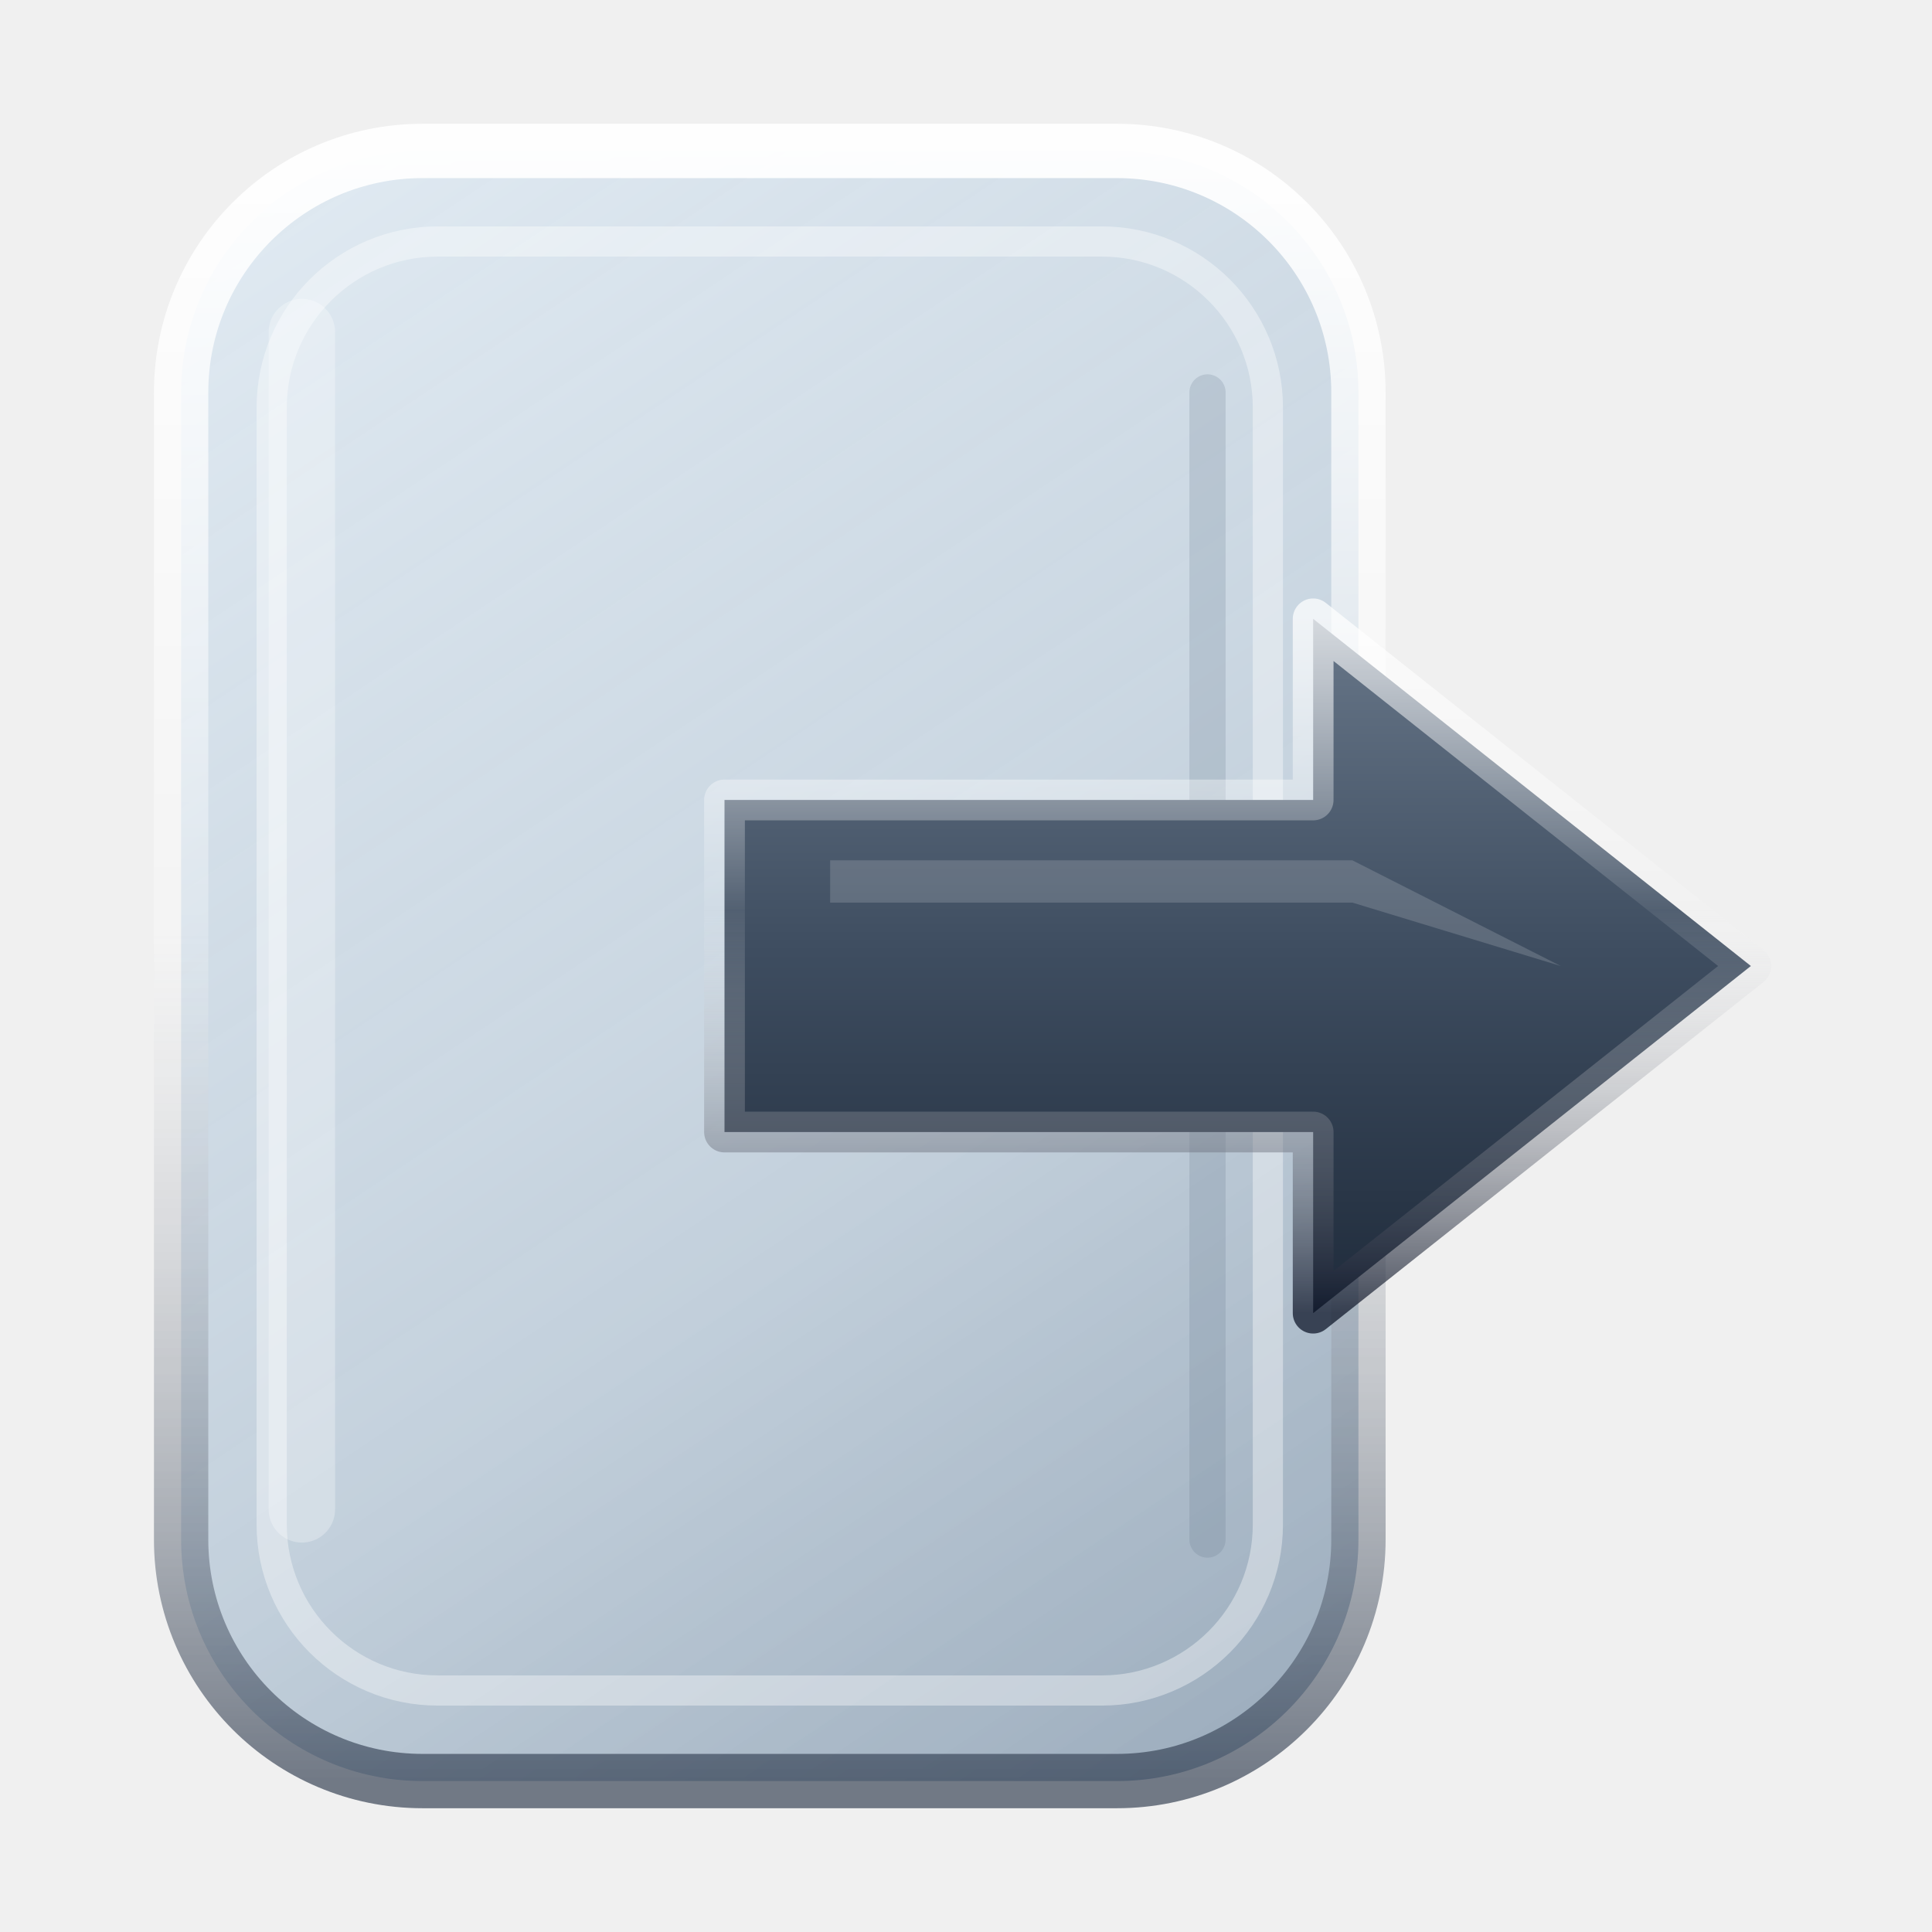
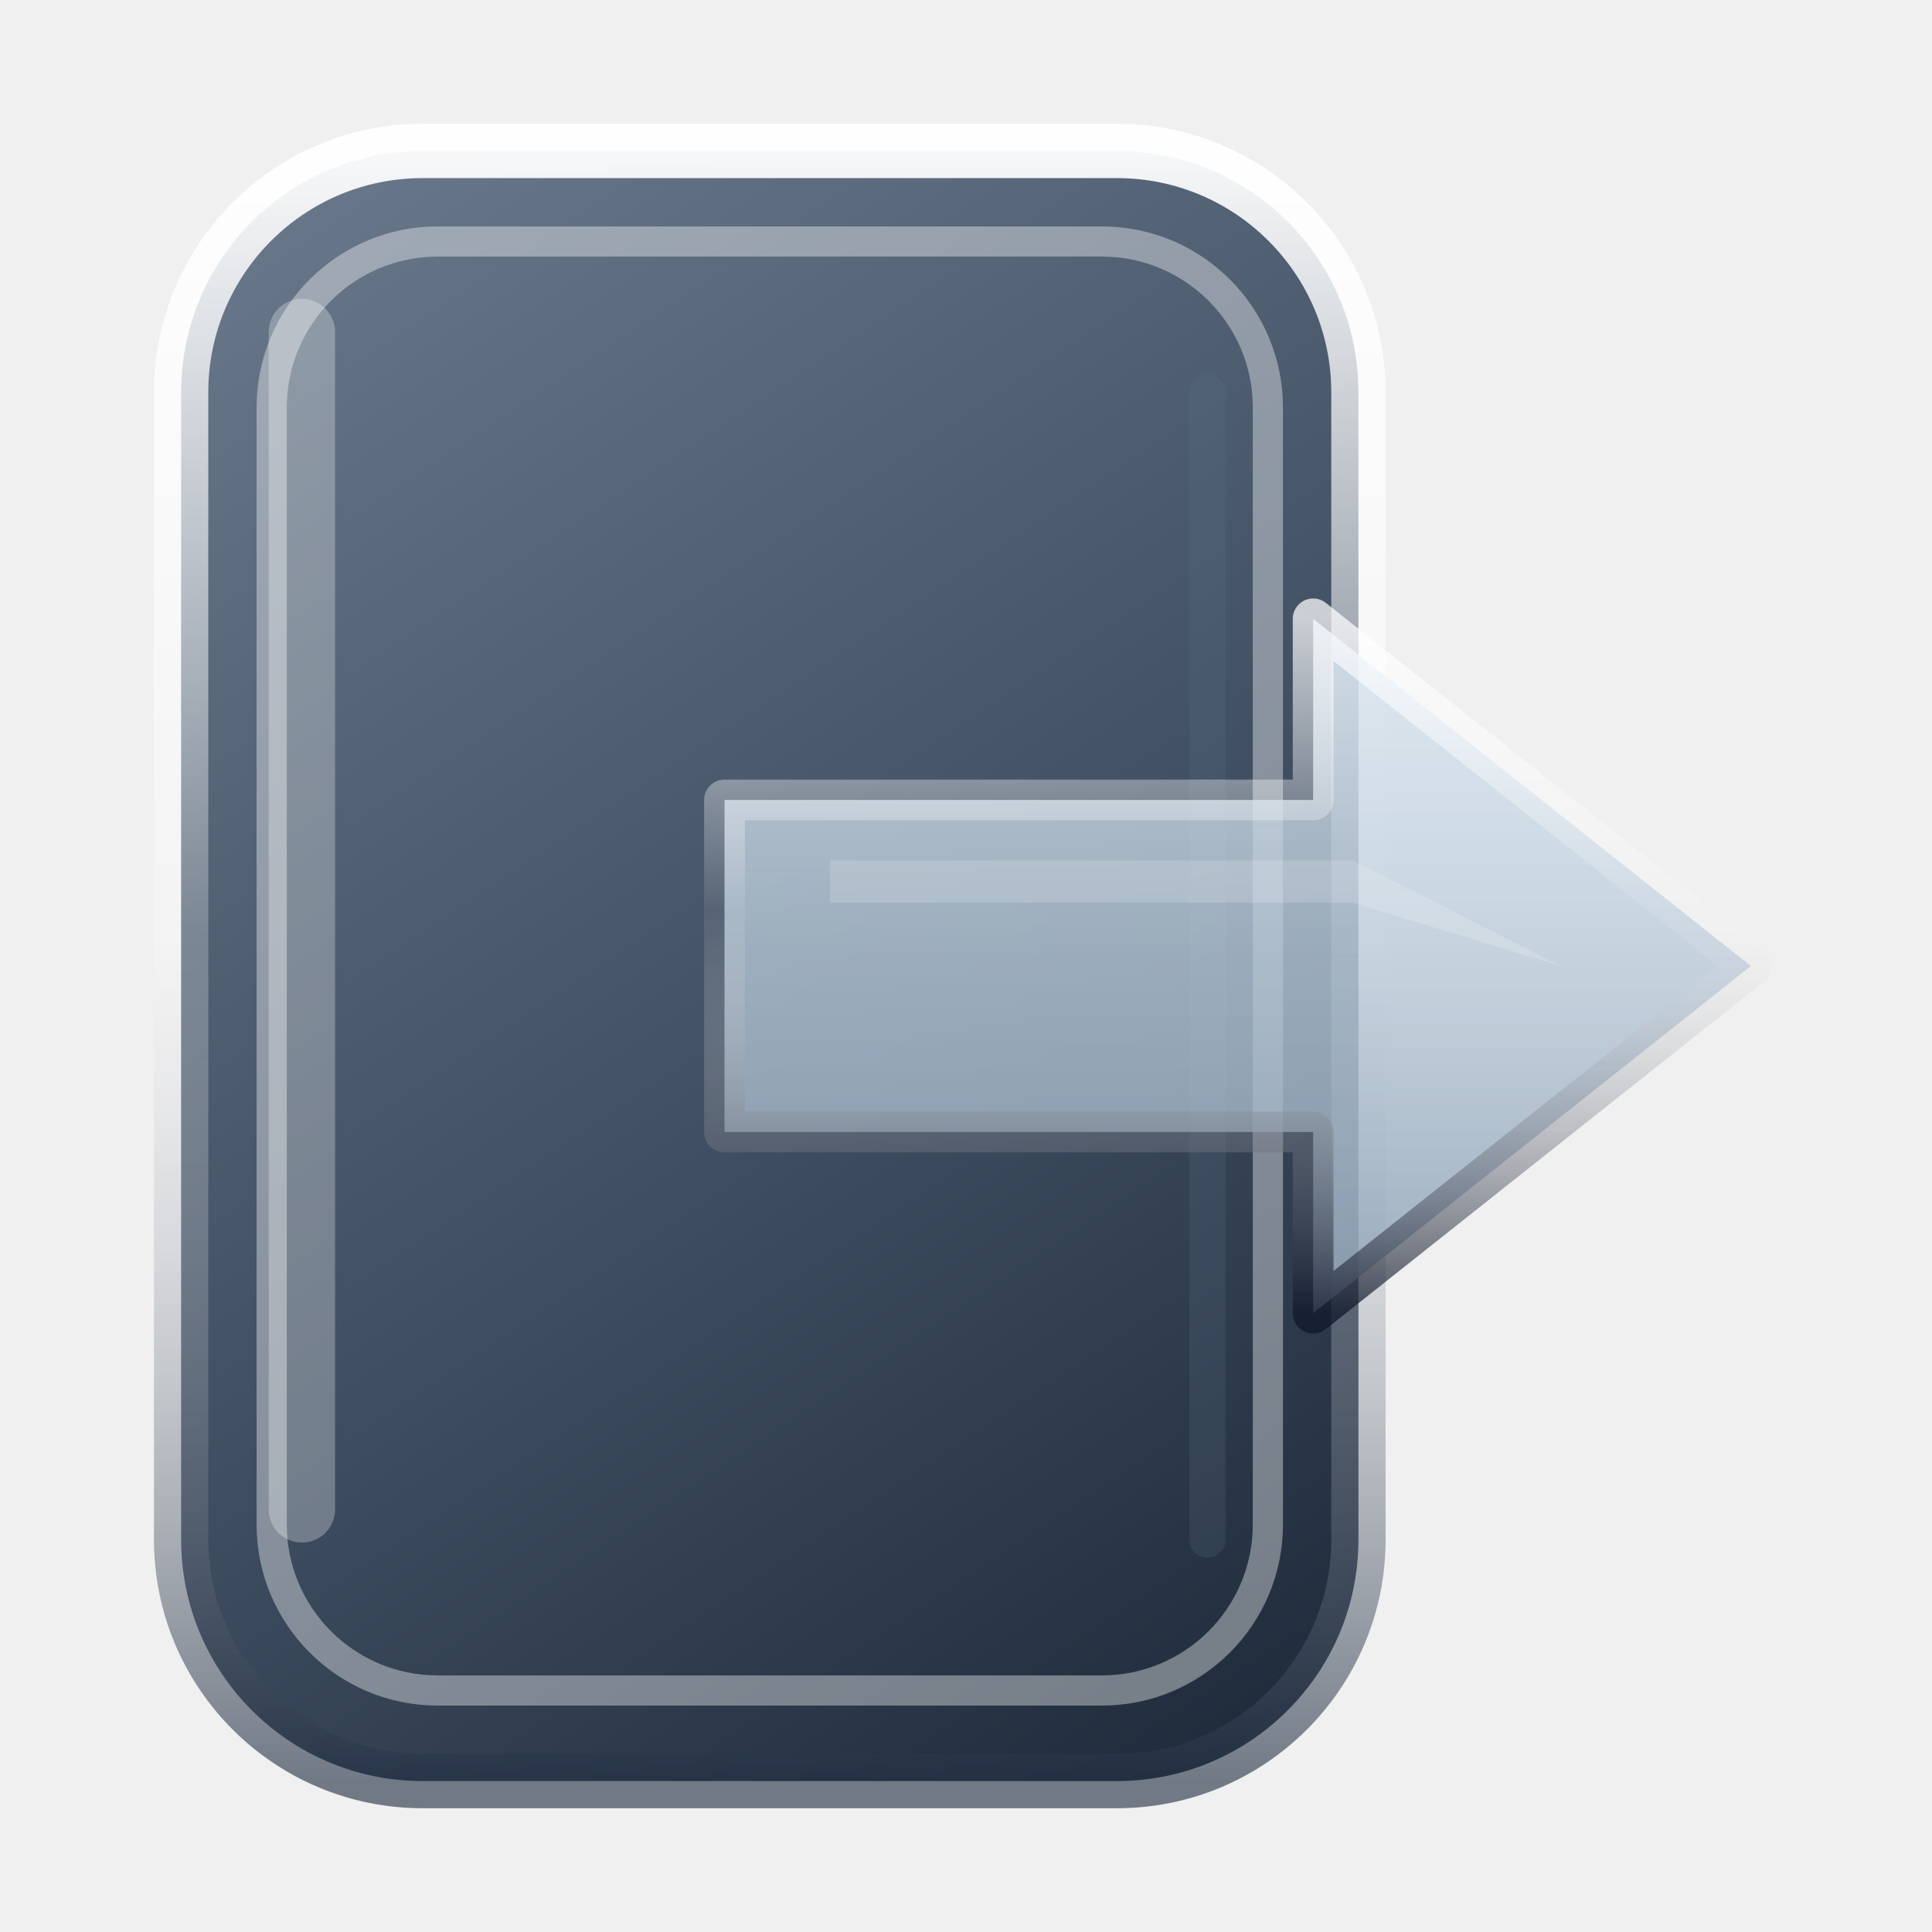
<svg xmlns="http://www.w3.org/2000/svg" viewBox="0 0 64 64">
  <defs>
    <linearGradient id="slabFace" x1="8" y1="7" x2="42" y2="58" gradientUnits="userSpaceOnUse">
-       <stop offset="0" stop-color="#DCE8F2" stop-opacity="0.82" />
-       <stop offset="0.58" stop-color="#B9CAD9" stop-opacity="0.76" />
-       <stop offset="1" stop-color="#8EA1B4" stop-opacity="0.86" />
+       <stop offset="0" stop-color="#687789" />
+       <stop offset="0.58" stop-color="#3E4D60" />
+       <stop offset="1" stop-color="#1F2B3B" />
    </linearGradient>
    <linearGradient id="slabRim" x1="0" y1="0" x2="0" y2="1">
      <stop offset="0" stop-color="#FFFFFF" stop-opacity="0.95" />
      <stop offset="0.48" stop-color="#FFFFFF" stop-opacity="0.24" />
      <stop offset="1" stop-color="#233044" stop-opacity="0.62" />
    </linearGradient>
    <linearGradient id="arrowFace" x1="0" y1="0" x2="0" y2="1">
-       <stop offset="0" stop-color="#687789" />
-       <stop offset="0.48" stop-color="#3E4D60" />
-       <stop offset="1" stop-color="#1F2B3B" />
+       <stop offset="0" stop-color="#DCE8F2" stop-opacity="0.82" />
+       <stop offset="0.48" stop-color="#B9CAD9" stop-opacity="0.76" />
+       <stop offset="1" stop-color="#8EA1B4" stop-opacity="0.86" />
    </linearGradient>
    <linearGradient id="arrowRim" x1="0" y1="0" x2="0" y2="1">
      <stop offset="0" stop-color="#FFFFFF" stop-opacity="0.72" />
      <stop offset="0.42" stop-color="#FFFFFF" stop-opacity="0.08" />
      <stop offset="1" stop-color="#0F172A" stop-opacity="0.74" />
    </linearGradient>
    <clipPath id="slabClip">
      <rect x="6" y="5" width="39" height="54" rx="8" />
    </clipPath>
  </defs>
  <rect x="6" y="5" width="39" height="54" rx="8" fill="url(#slabFace)" stroke="url(#slabRim)" stroke-width="1.8" />
  <rect x="9" y="8" width="33" height="48" rx="5.5" fill="none" stroke="#FFFFFF" stroke-opacity="0.38" stroke-width="1" />
  <g clip-path="url(#slabClip)">
    <path d="M10 11V50" stroke="#FFFFFF" stroke-width="2.2" stroke-linecap="round" opacity="0.28" />
    <path d="M40 13V51" stroke="#5E7187" stroke-width="1.2" stroke-linecap="round" opacity="0.2" />
  </g>
  <path d="M24 26.5H43.5V20.5L58 32L43.5 43.5V37.5H24Z" fill="url(#arrowFace)" stroke="url(#arrowRim)" stroke-width="1.35" stroke-linejoin="round" />
  <path d="M27.5 28.5H44.8L51.7 32L44.8 29.9H27.5Z" fill="#FFFFFF" opacity="0.16" />
</svg>
